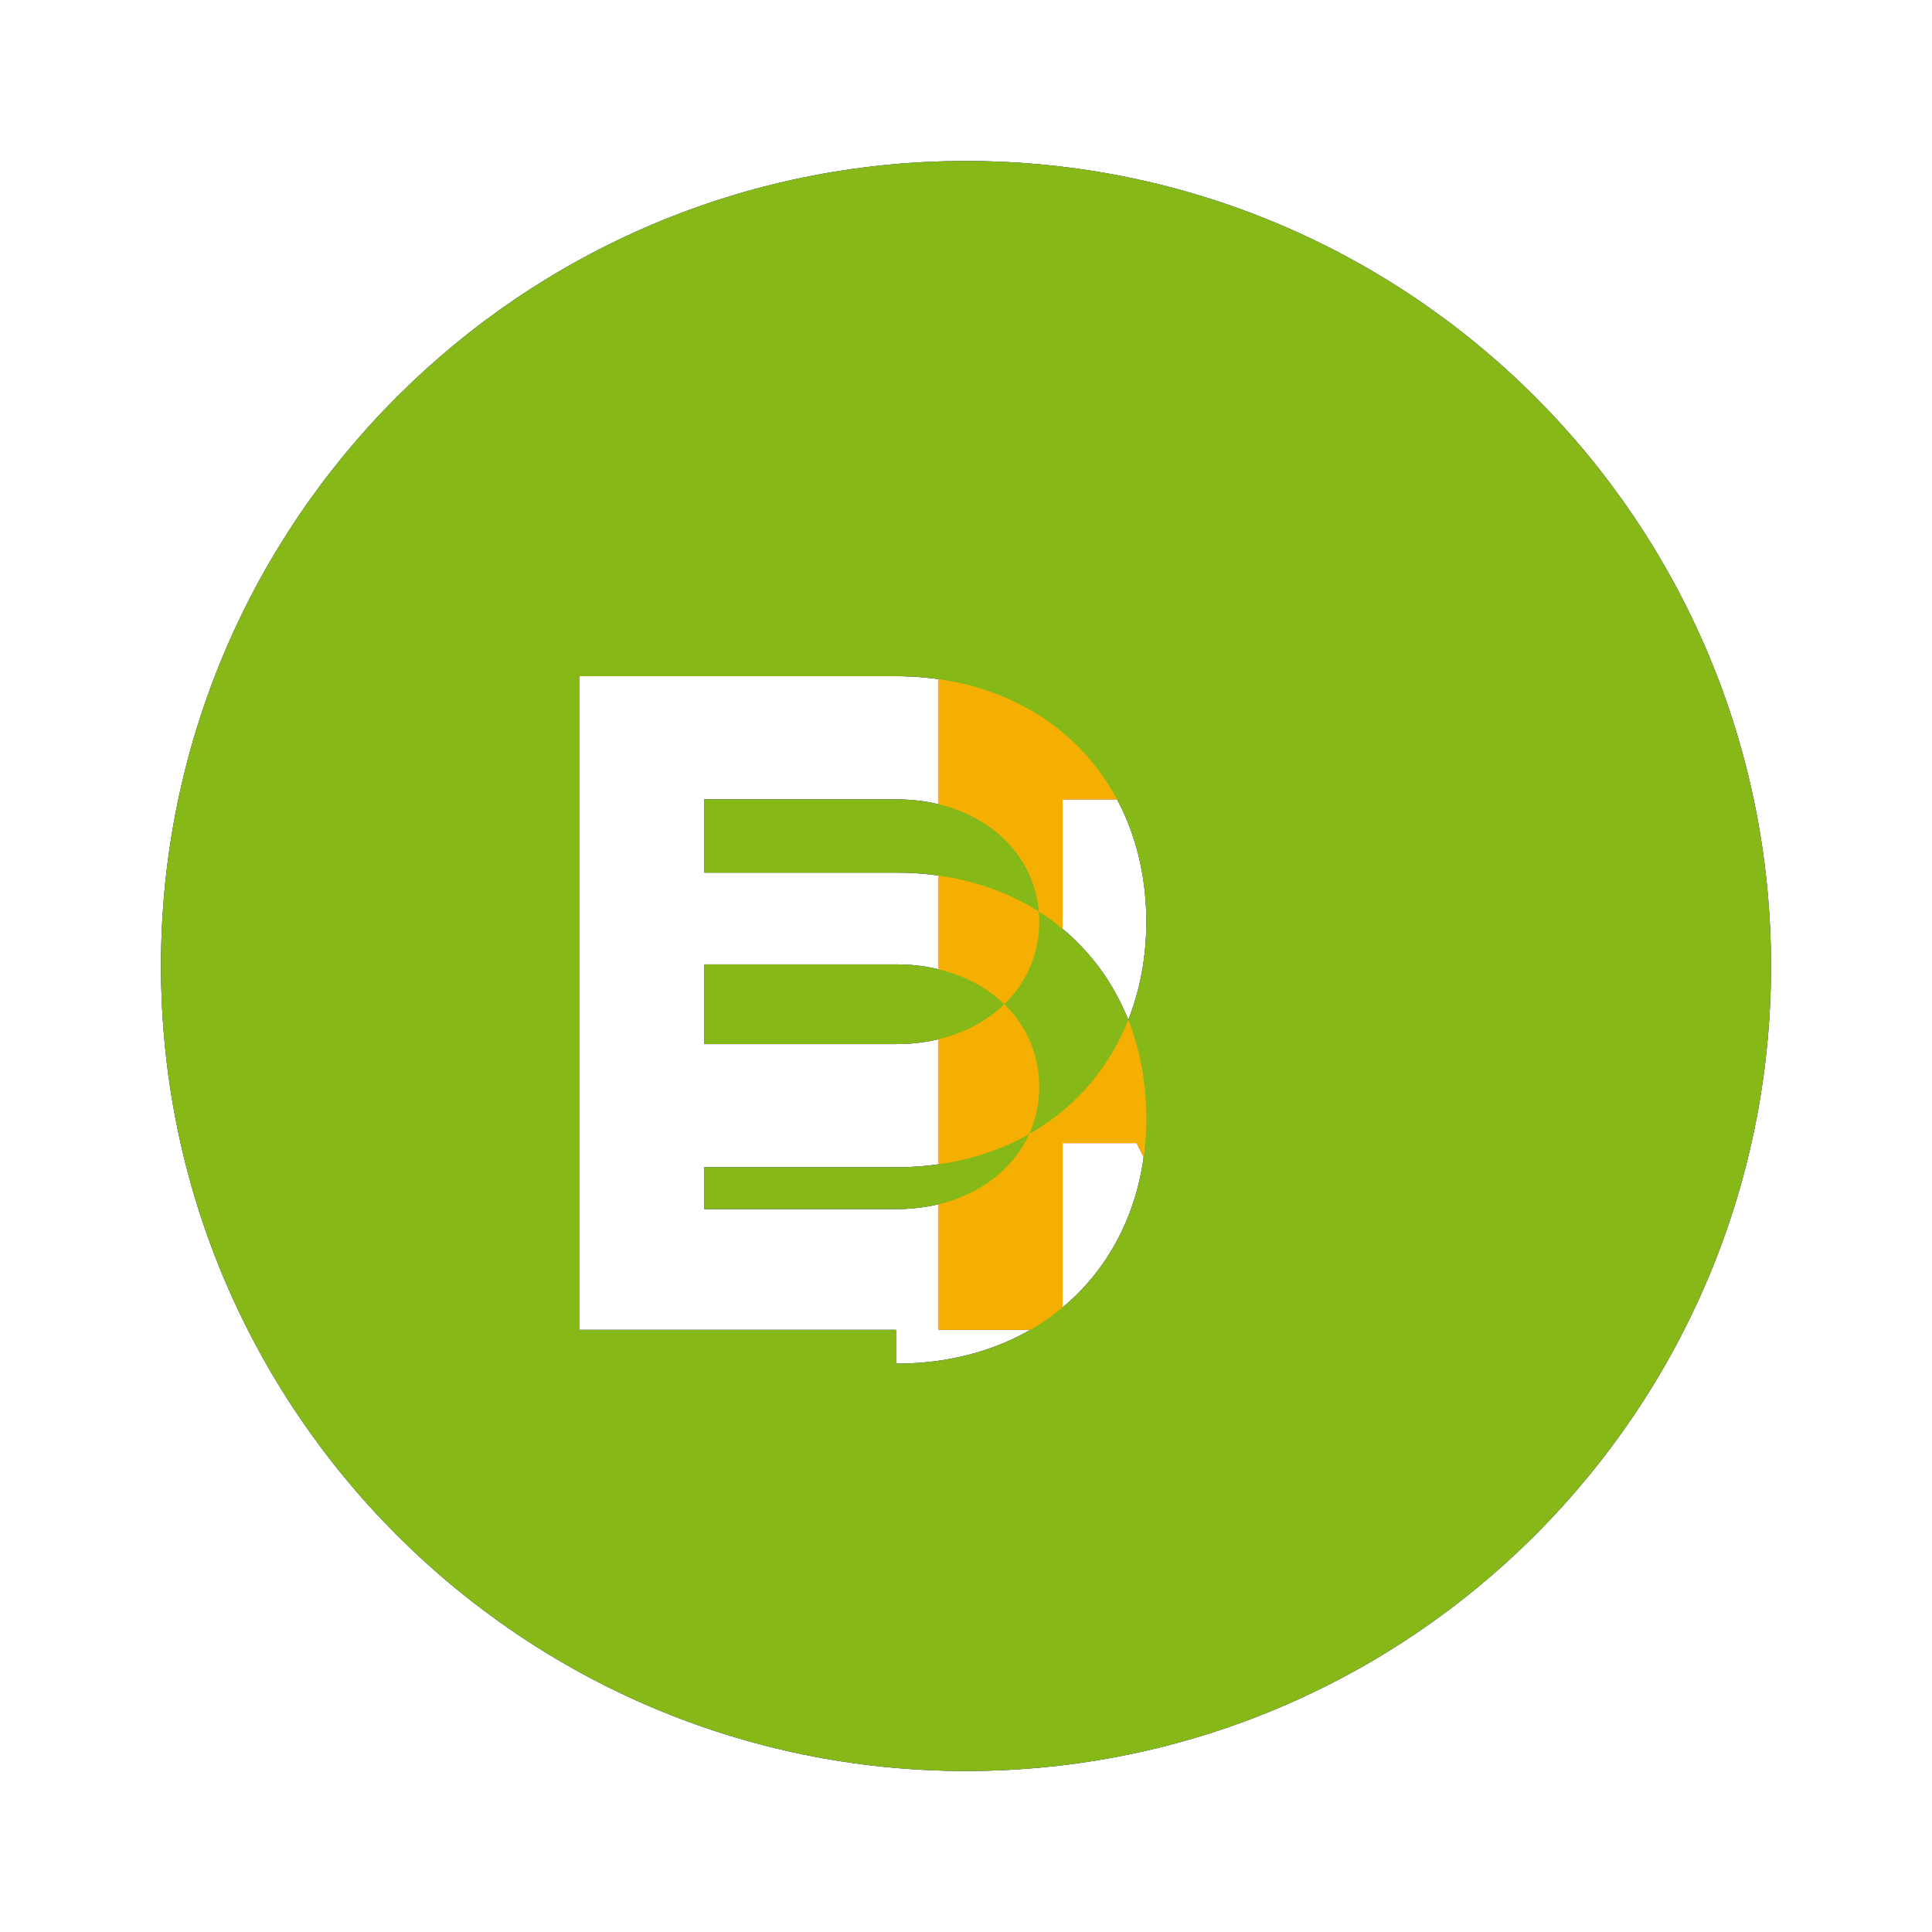
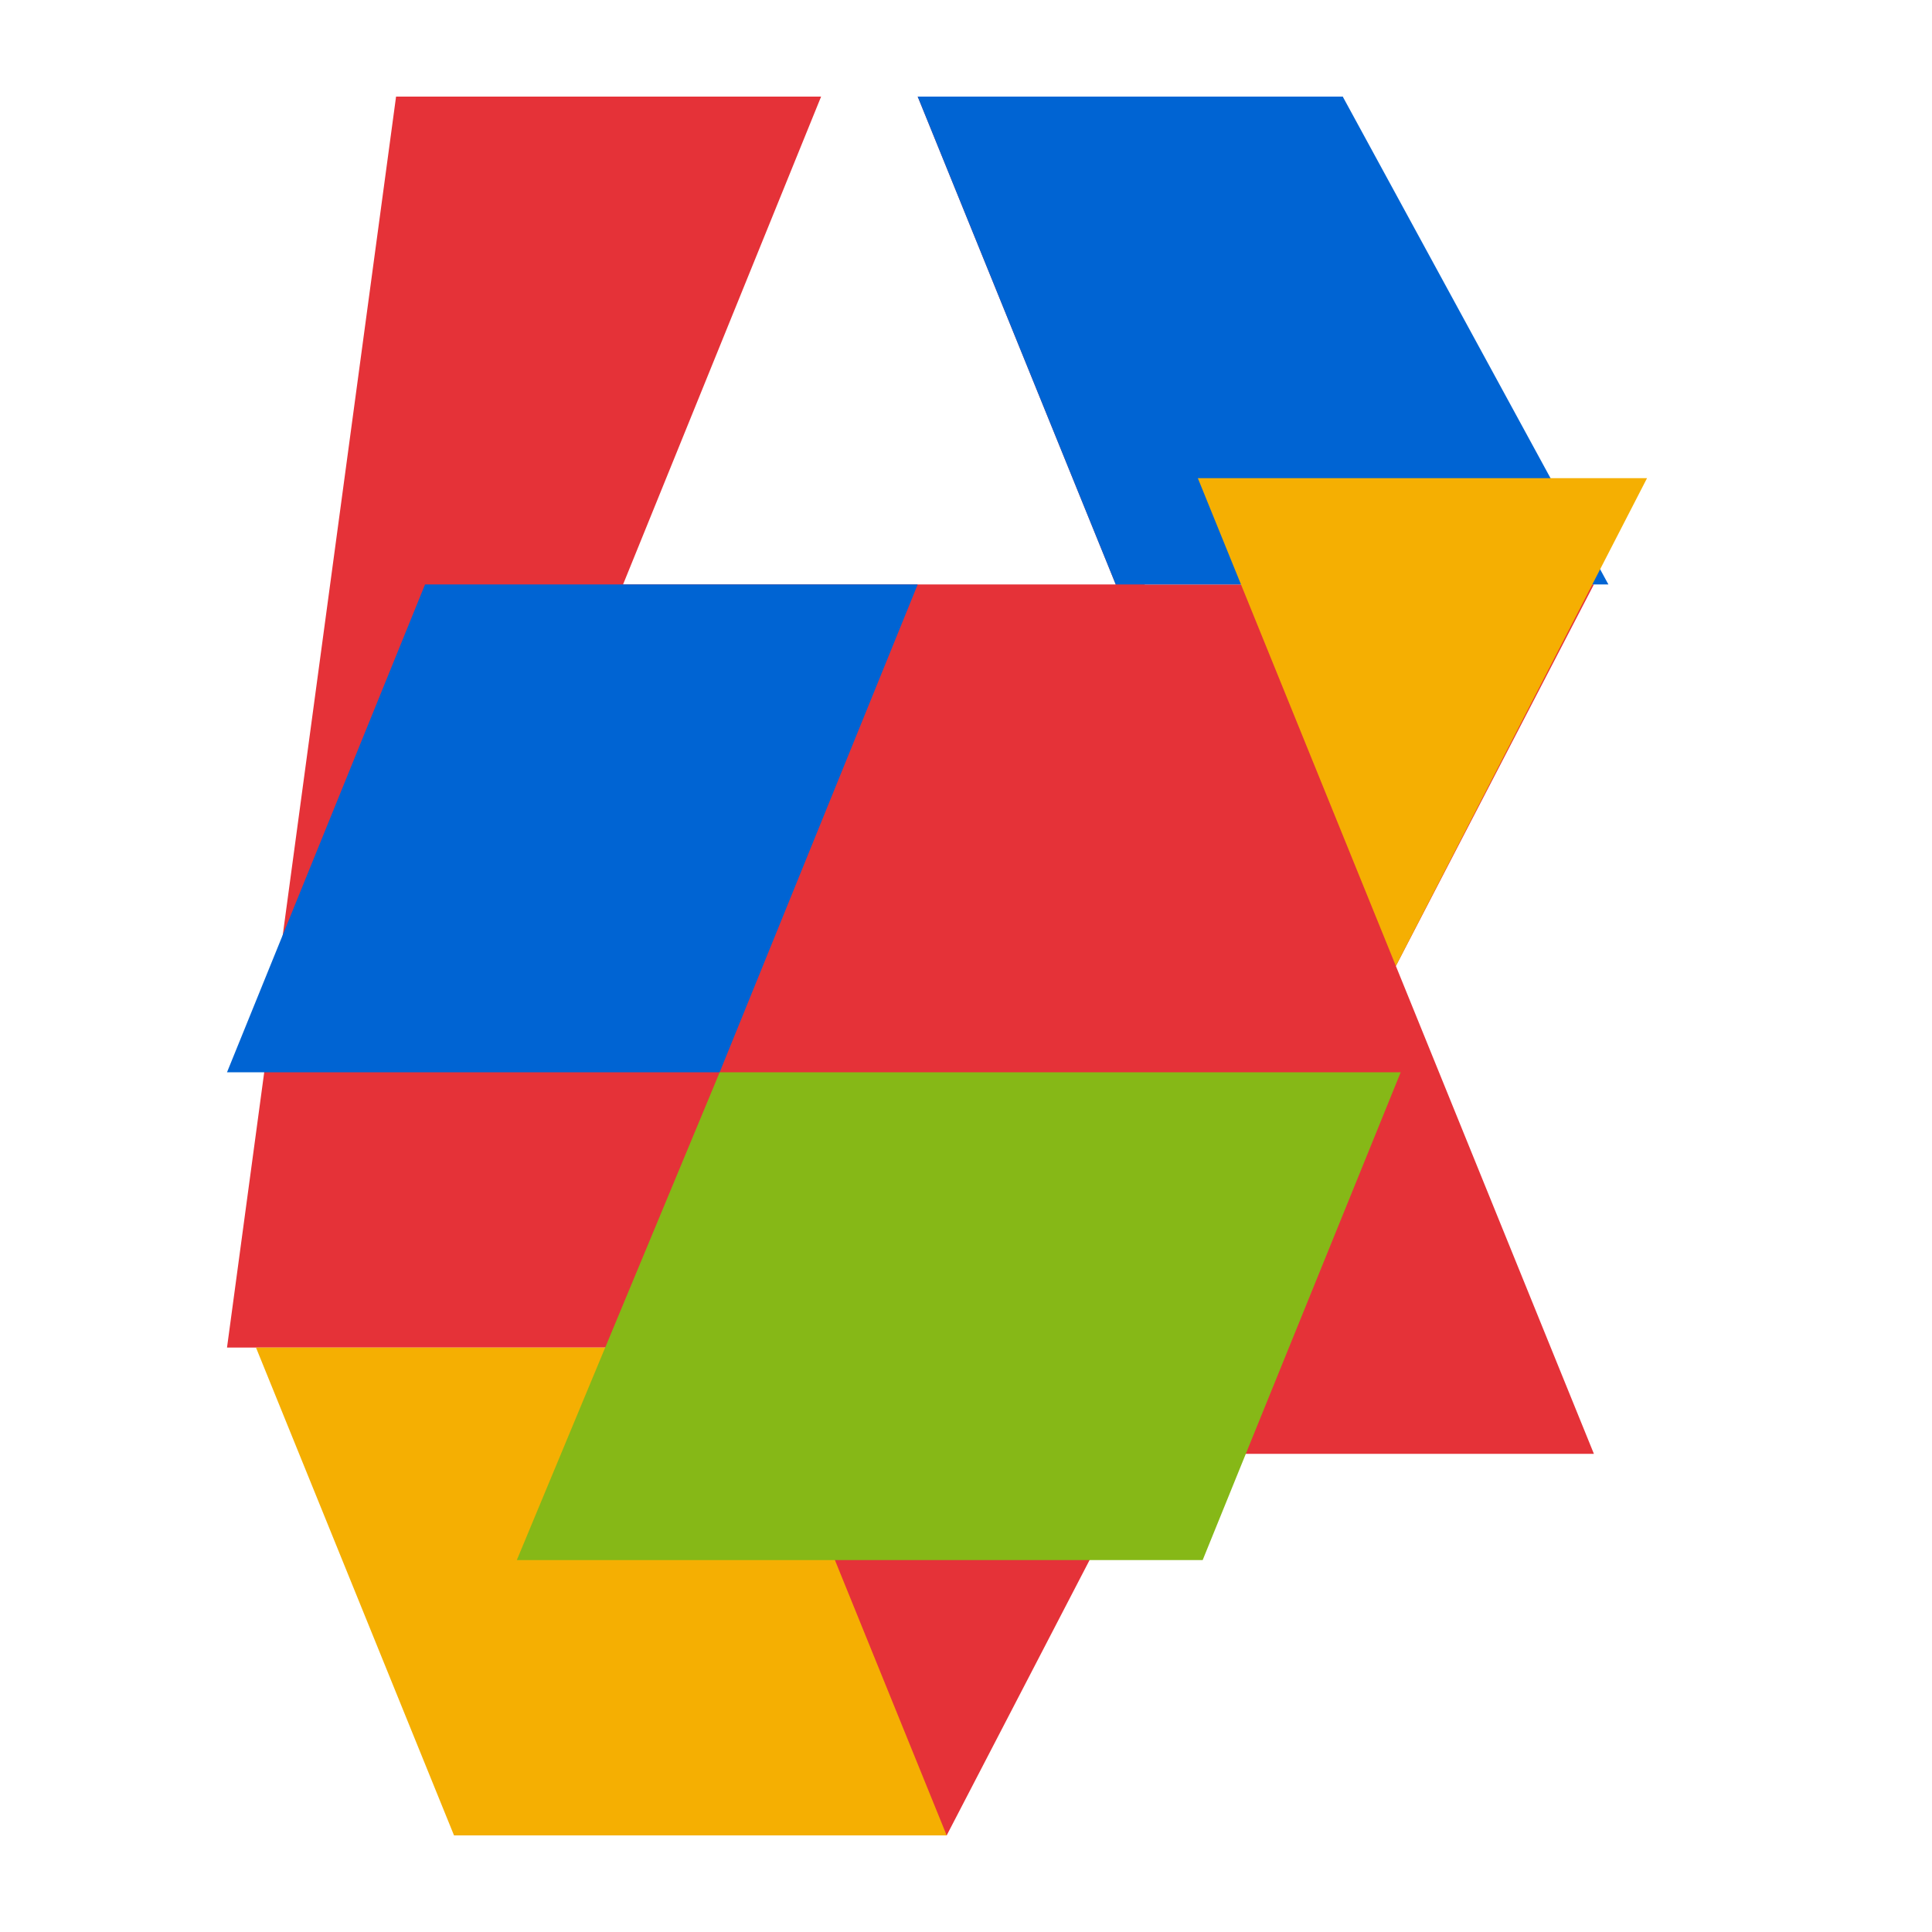
- <svg xmlns="http://www.w3.org/2000/svg" width="40" height="40" viewBox="0 0 24 24" fill="none">
-   <path d="M12 2C6.48 2 2 6.48 2 12C2 17.52 6.48 22 12 22C17.52 22 22 17.52 22 12C22 6.48 17.52 2 12 2ZM11.13 16.52H7.2V8.4H11.13C12.98 8.4 14.24 9.68 14.24 11.45C14.24 13.22 12.98 14.5 11.13 14.5H8.75V12.97H11.13C12.19 12.97 12.91 12.3 12.91 11.45C12.91 10.6 12.19 9.93 11.13 9.93H8.75V15.02H11.13C12.19 15.02 12.91 14.35 12.91 13.5C12.91 12.65 12.19 11.98 11.13 11.98H8.75V10.84H11.13C12.98 10.84 14.24 12.12 14.24 13.89C14.24 15.66 12.98 16.94 11.13 16.94V16.52ZM16.8 16.52H15.26L14.12 14.2H13.2V16.52H11.66V8.4H14.12C15.97 8.4 17.23 9.68 17.23 11.45C17.23 12.72 16.55 13.73 15.53 14.2L16.8 16.52ZM14.12 9.93H13.2V12.67H14.12C15.18 12.67 15.9 11.99 15.9 11.14C15.9 10.29 15.18 9.62 14.12 9.62V9.93Z" fill="#E53238" />
-   <path d="M12 2C6.48 2 2 6.48 2 12C2 17.52 6.48 22 12 22C17.52 22 22 17.52 22 12C22 6.48 17.52 2 12 2ZM11.13 16.52H7.2V8.4H11.13C12.98 8.4 14.24 9.68 14.24 11.45C14.24 13.22 12.98 14.5 11.13 14.5H8.75V12.97H11.13C12.19 12.97 12.91 12.3 12.91 11.45C12.91 10.6 12.19 9.93 11.13 9.93H8.75V15.02H11.13C12.19 15.02 12.91 14.35 12.91 13.5C12.91 12.65 12.19 11.98 11.13 11.98H8.75V10.84H11.13C12.98 10.84 14.24 12.12 14.24 13.89C14.24 15.66 12.98 16.94 11.13 16.94V16.52Z" fill="#0064D2" />
-   <path d="M16.8 16.52H15.26L14.12 14.2H13.2V16.52H11.66V8.4H14.12C15.97 8.4 17.23 9.68 17.23 11.45C17.23 12.72 16.55 13.73 15.53 14.2L16.8 16.52ZM14.12 9.93H13.2V12.67H14.12C15.18 12.67 15.9 11.99 15.9 11.14C15.9 10.29 15.18 9.62 14.12 9.62V9.93Z" fill="#F5AF02" />
-   <path d="M12 2C6.48 2 2 6.48 2 12C2 17.52 6.48 22 12 22C17.52 22 22 17.52 22 12C22 6.48 17.52 2 12 2ZM11.13 16.52H7.2V8.4H11.13C12.98 8.4 14.24 9.68 14.24 11.45C14.24 13.22 12.98 14.5 11.13 14.5H8.75V12.97H11.13C12.19 12.97 12.91 12.3 12.91 11.45C12.91 10.6 12.19 9.93 11.13 9.93H8.75V15.02H11.13C12.19 15.02 12.91 14.35 12.91 13.5C12.91 12.65 12.19 11.98 11.13 11.98H8.75V10.84H11.13C12.98 10.84 14.24 12.12 14.24 13.89C14.24 15.66 12.98 16.94 11.13 16.94V16.52Z" fill="#86B817" />
+ <svg xmlns="http://www.w3.org/2000/svg" viewBox="0 0 40 40">
+   <g>
+     <path fill="#e53238" d="M8.2,2h8.8l-4.1,10.1h10.2L19,2h8.8l-4.1,10.1h9.3L28.9,20l4.1,10.1h-9.3L19.6,38h-8.8l4.1-10.1H4.7L8.2,2z" />
+     <path fill="#0064d3" d="M19,12.1H8.8L4.7,22.2h10.2L19,12.1z M27.8,2h-8.8l4.1,10.1h10.2L27.8,2z" />
+     <path fill="#f5af02" d="M19.6,38L15.5,27.9H5.3l4.1,10.1H19.6z M28.9,20l-4.1-10.1h9.3L28.9,20z" />
+     <path fill="#86b817" d="M14.9,22.2H29l-4.1,10.1H10.7L14.9,22.2z" />
+   </g>
</svg>
